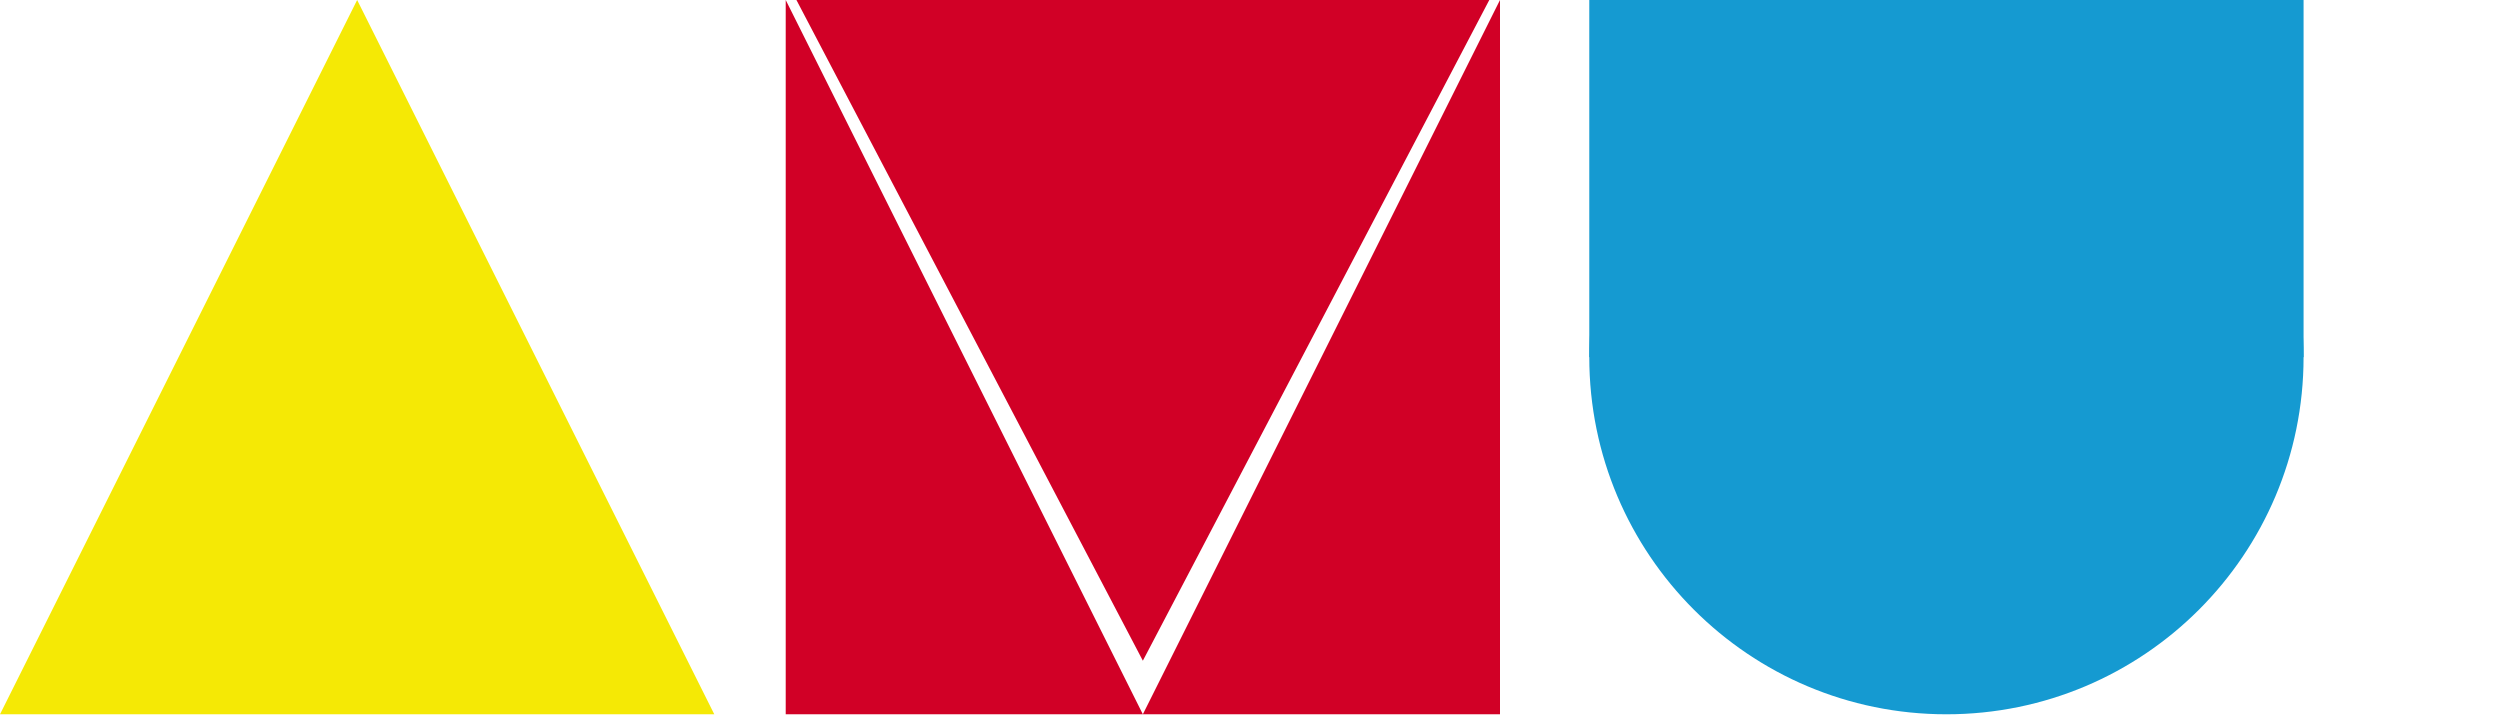
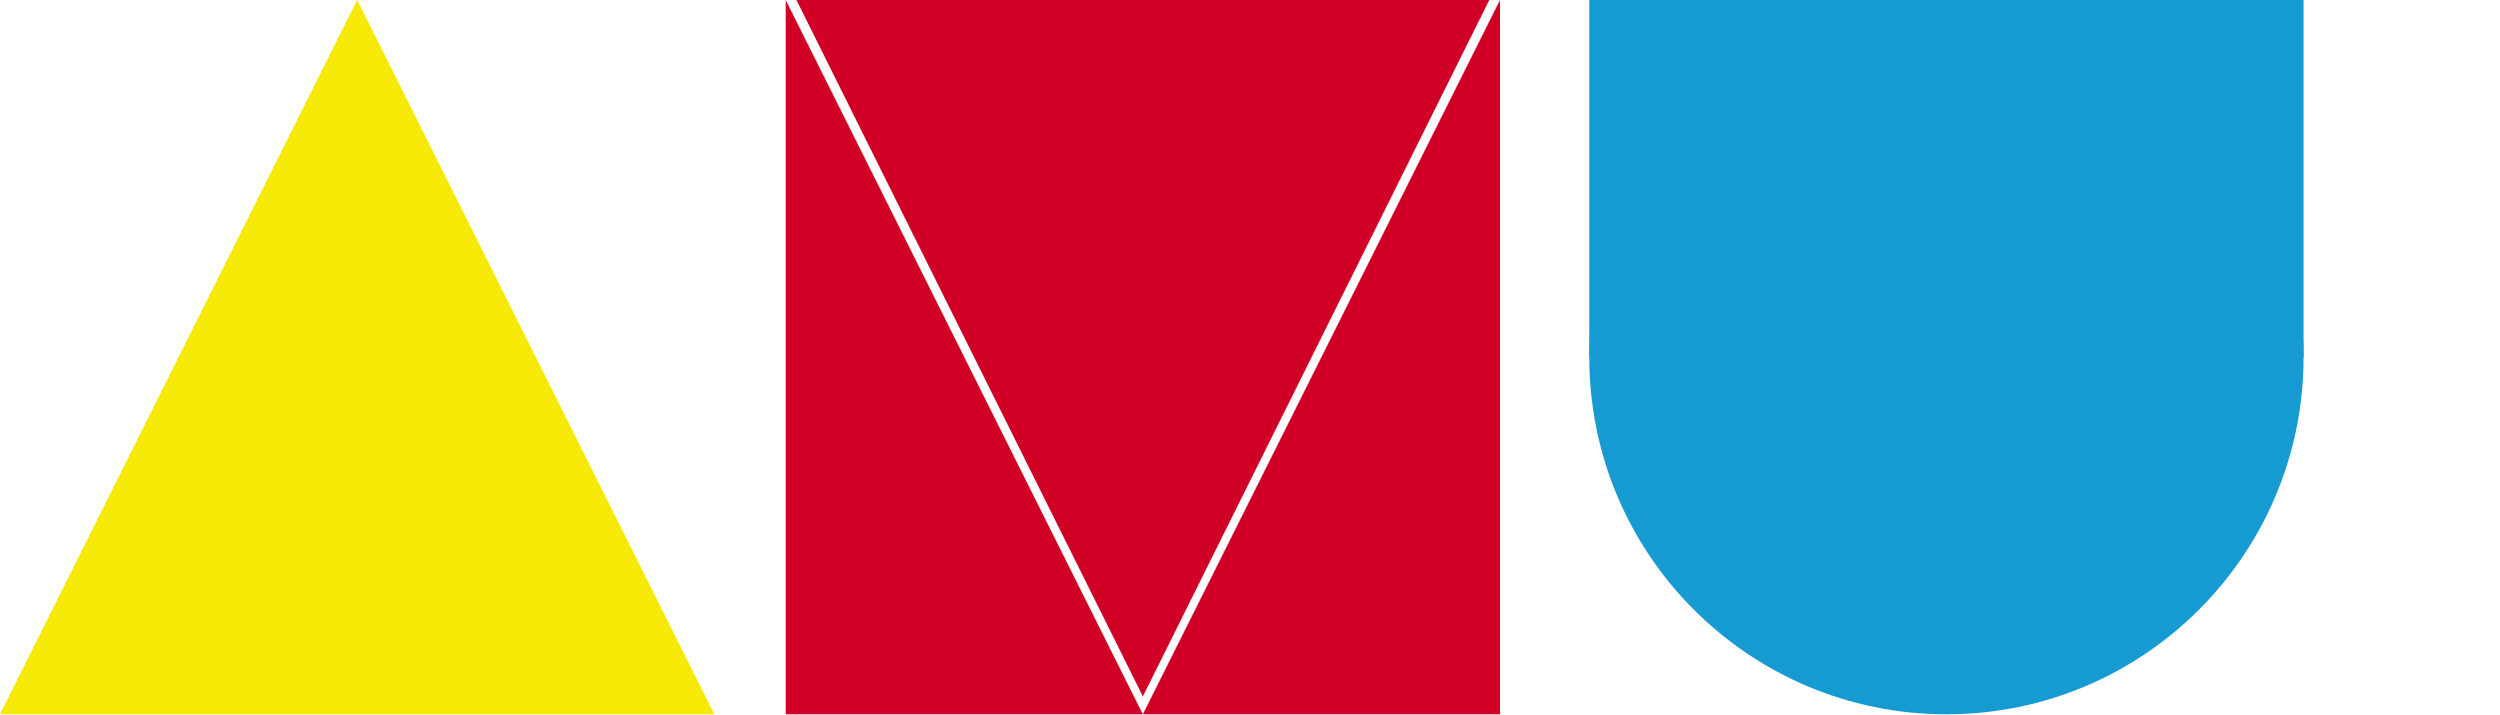
<svg xmlns="http://www.w3.org/2000/svg" viewBox="0 0 700 200">
  <polygon class="sankaku" points="100,0 0,200 200,200" fill="#F5E905" />
  <rect class="u" x="445" y="0" width="200" height="100" fill="#159AD1" />
  <circle class="u" cx="545" cy="100" r="100" fill="#159AD1" />
-   <polygon class="shikaku" points="223,0 417,0 320,185" fill="#D10026" />
+   <polygon class="shikaku" points="223,0 417,0 320,195" fill="#D10026" />
  <polygon class="shikaku" points="220,0 220,200 320,200" fill="#D10026" />
  <polygon class="shikaku" points="320,200 420,0 420,200" fill="#D10026" />
  UX.ARMOO
</svg>
